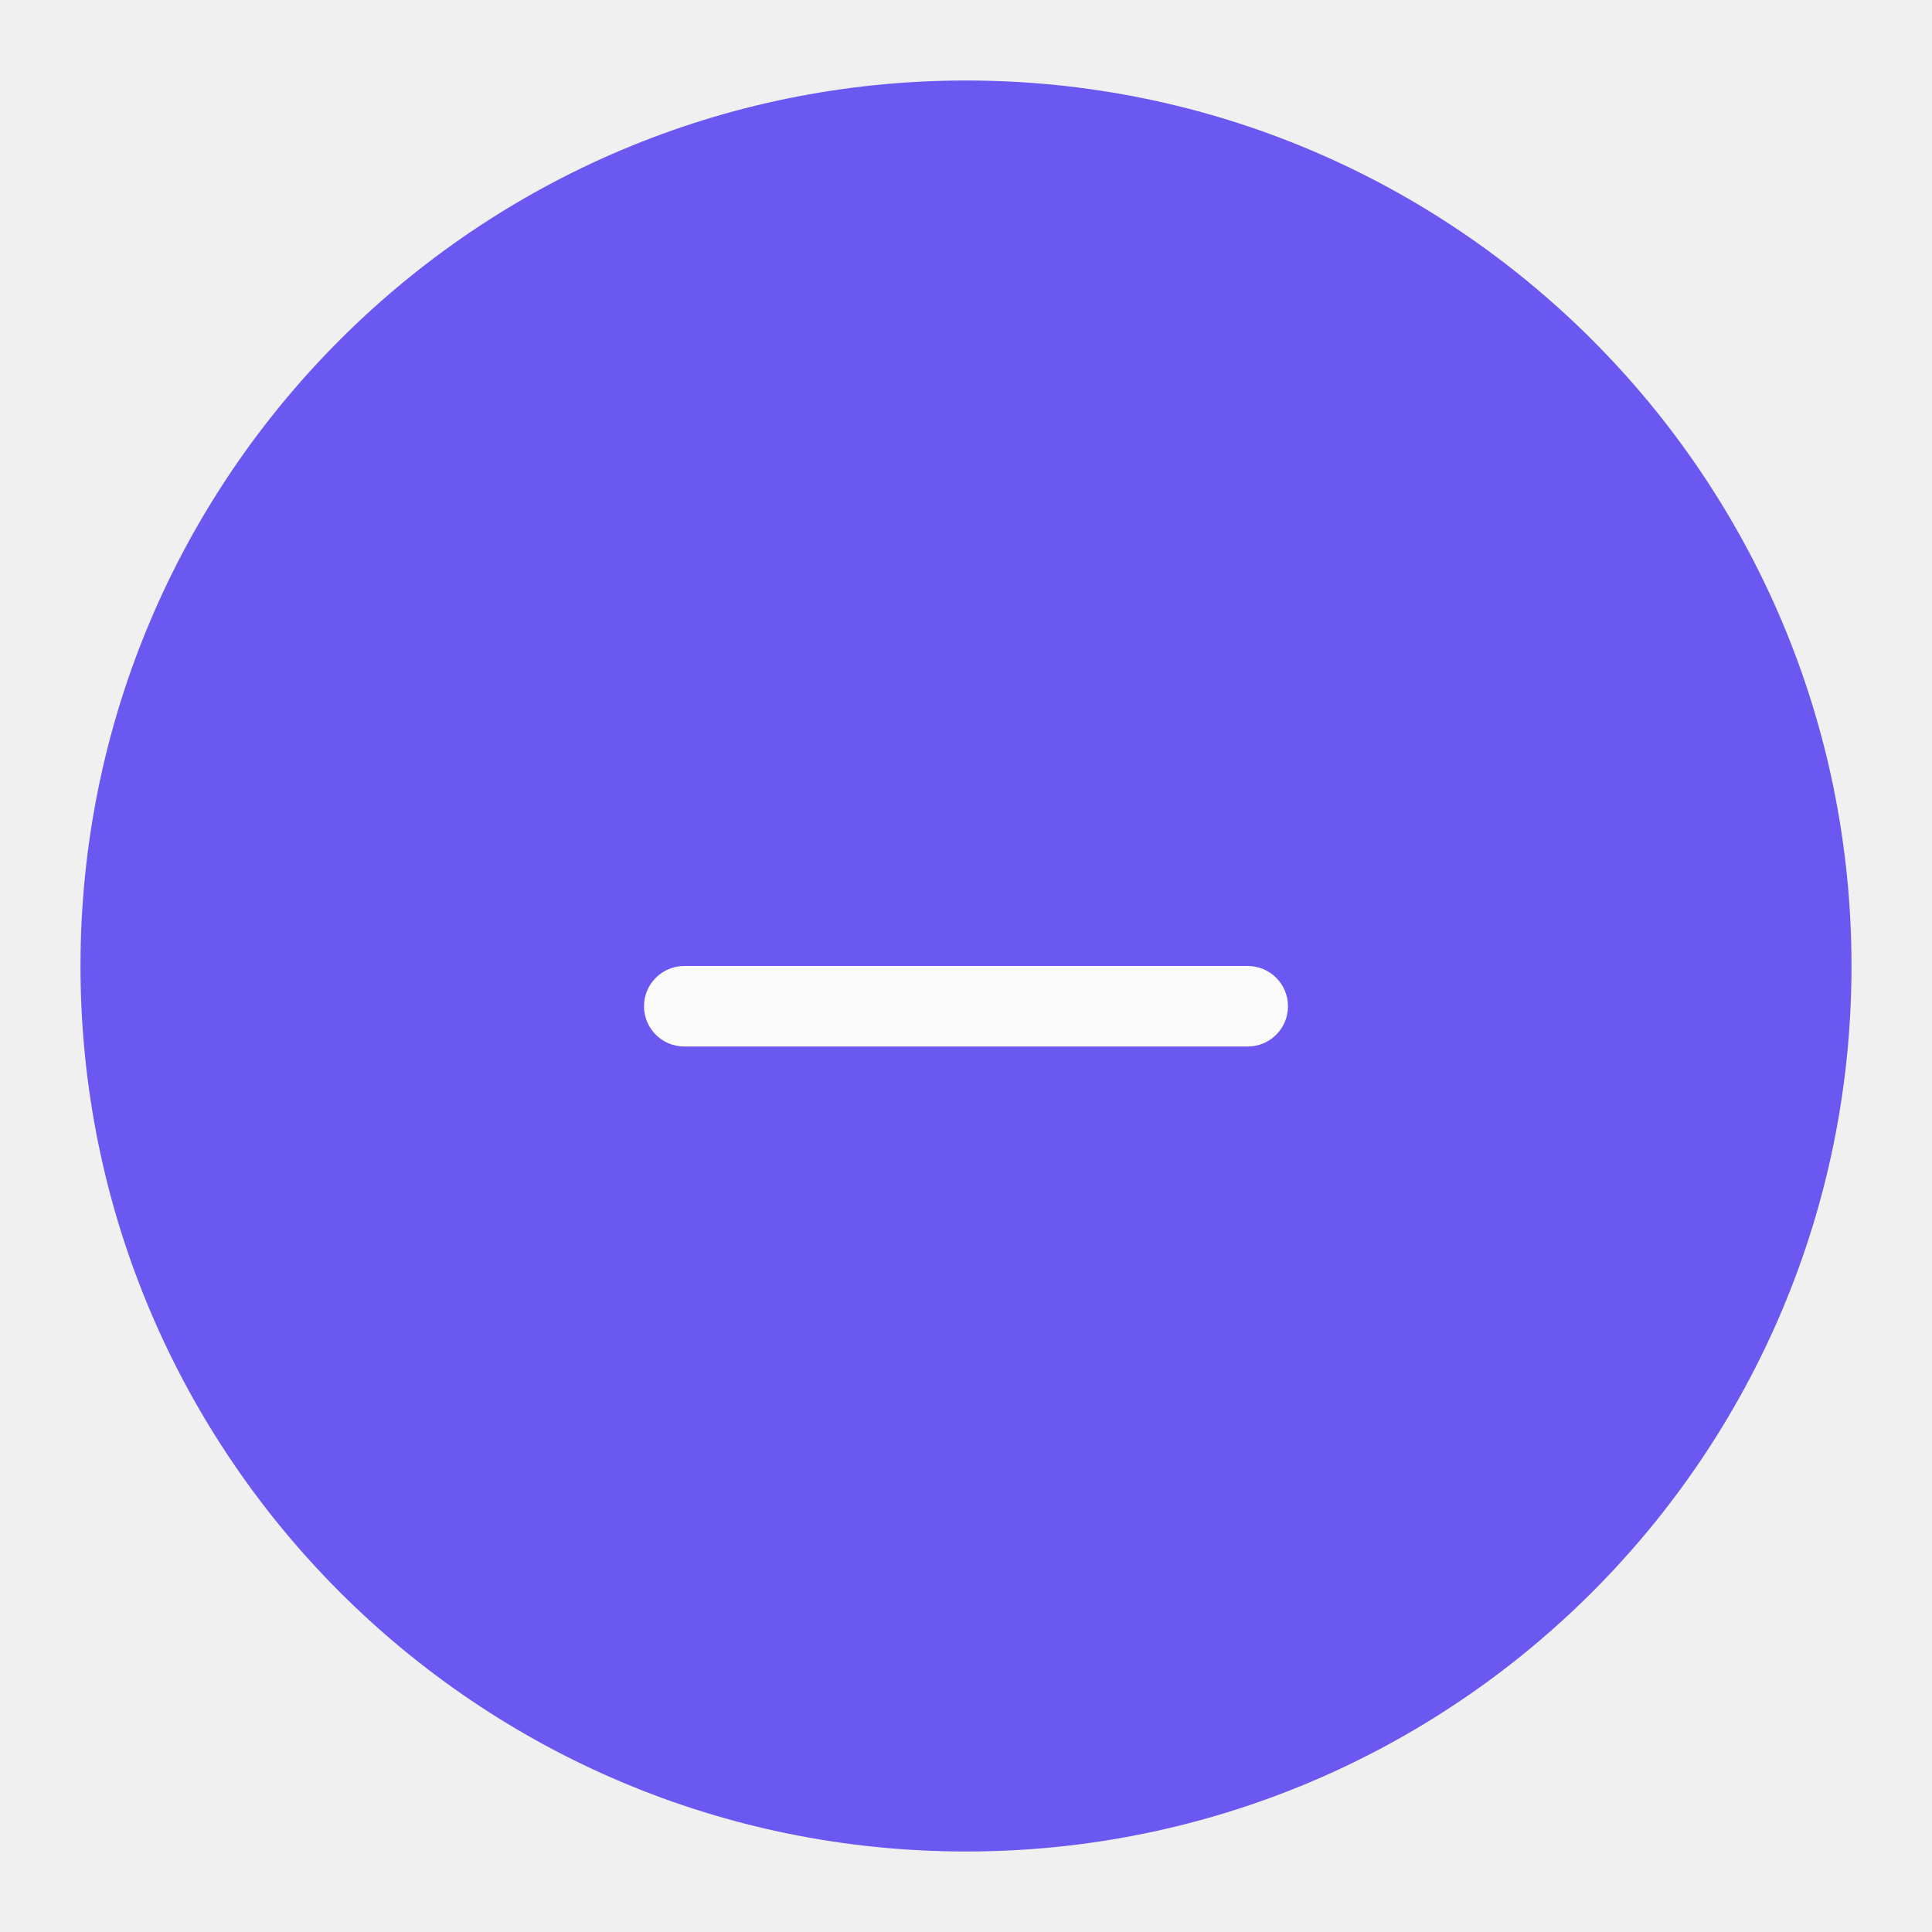
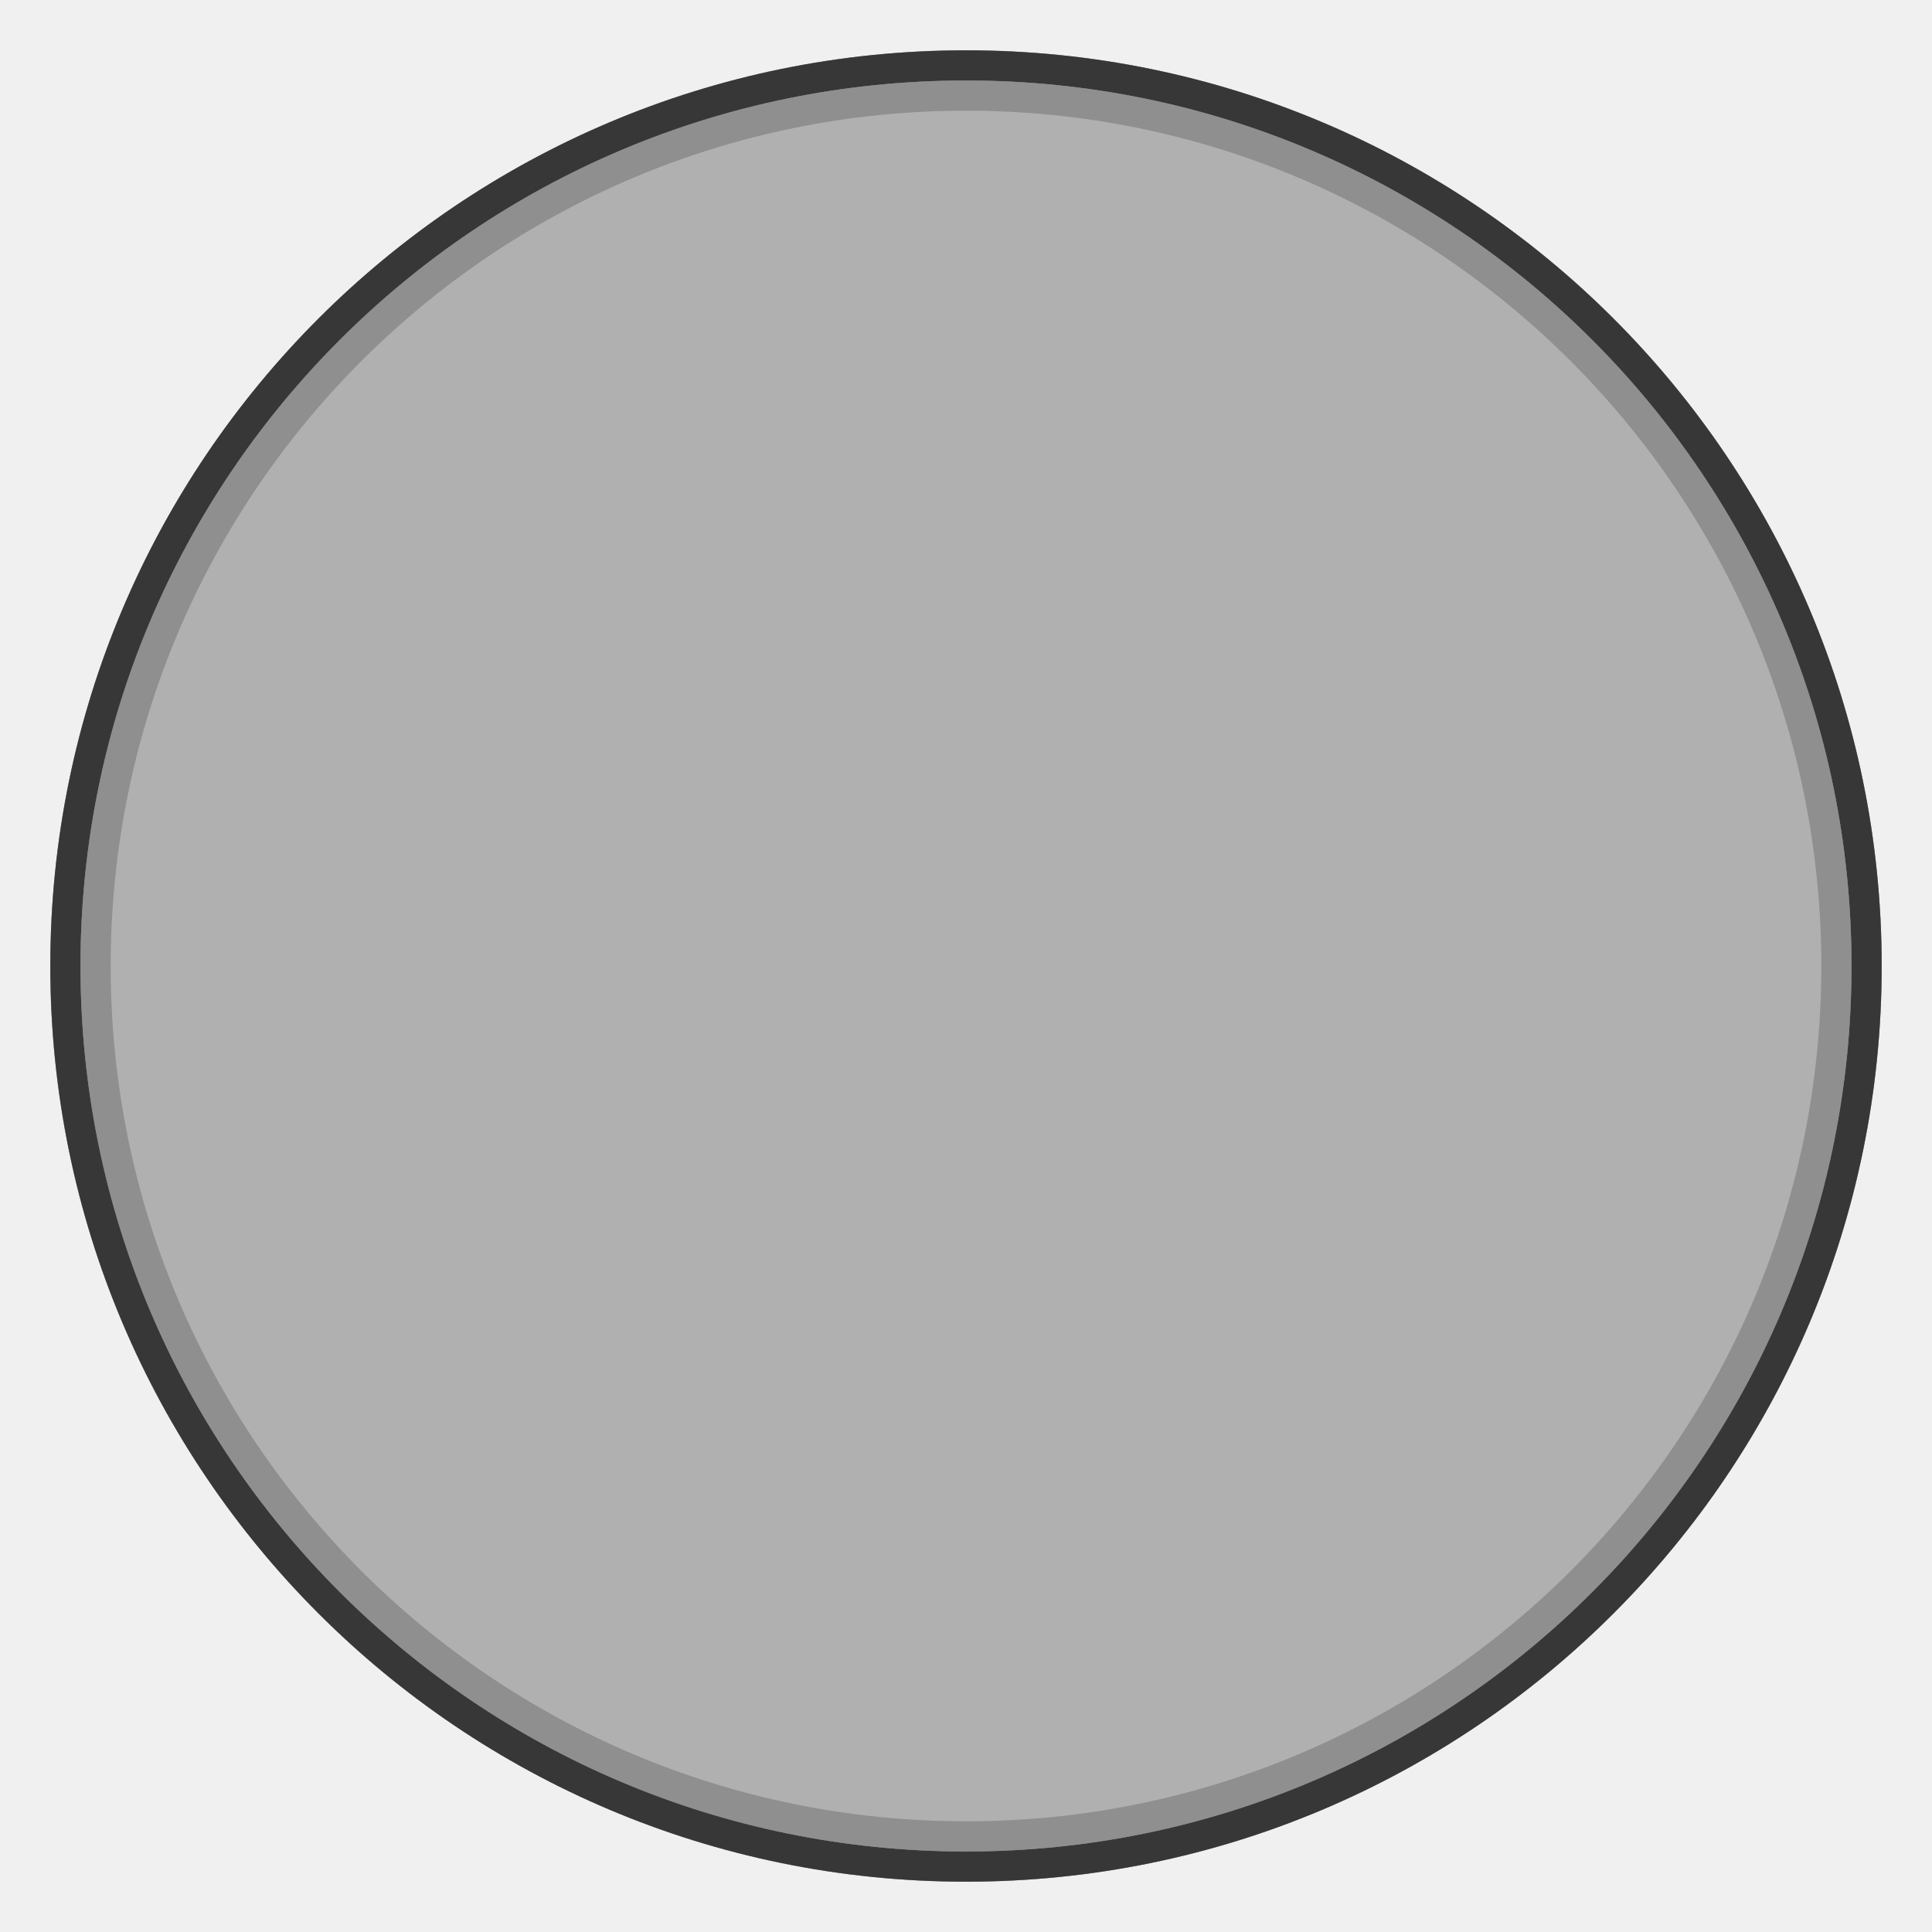
- <svg xmlns="http://www.w3.org/2000/svg" xmlns:xlink="http://www.w3.org/1999/xlink" width="24" height="24" id="svg4428" version="1.1">
-   <defs id="defs4430" />
-   <defs id="defs3">
-     <style id="current-color-scheme" type="text/css">.ColorScheme-Text {
-         color:#e0e0e0;
-         stop-color:#e0e0e0;
-       }
-       .ColorScheme-Background {
-         color:#2c2c2c;
-         stop-color:#2c2c2c;
-       }
-       .ColorScheme-HeaderBackground {
-         color:#242424;
-         stop-color:#242424;
-       }
-       .ColorScheme-Highlight {
-         color:#e0e0e0;
-         stop-color:#e0e0e0;
-       }</style>
-   </defs>
-   <g id="layer1" transform="translate(0,-1098.52)">
-     <use x="0" y="0" xlink:href="#inactive-center" id="deactivated-center" transform="translate(35,4.6679688e-5)" width="100%" height="100%" />
-     <use height="100%" width="100%" transform="translate(63.92312,4.6679688e-5)" id="deactivated-inactive-center" xlink:href="#inactive-center" y="0" x="0" />
-     <g id="active-center">
-       <circle style="opacity:1;fill:#ffffff;fill-opacity:1;stroke-width:11;stroke-linecap:round;stroke-linejoin:round;paint-order:stroke fill markers" id="circle1182" cx="-19" cy="1110.52" r="11" />
-       <rect x="-23" y="1110.52" width="8" height="1" rx="0.5" ry="0.5" style="opacity:0.65;fill:#000000;paint-order:stroke fill markers" id="rect1598" />
-     </g>
-     <g id="hover-center">
-       <circle style="fill:#6a58f0;fill-opacity:1;stroke-width:11;stroke-linecap:round;stroke-linejoin:round;paint-order:stroke fill markers" id="circle1186" cx="12" cy="1110.52" r="11" />
-       <rect x="8" y="1110.52" width="8" height="1" rx="0.5" ry="0.5" style="fill:#fafafa;paint-order:stroke fill markers" id="rect2887-3" />
-     </g>
-     <g id="use1861-5" transform="translate(15,506.1576)" />
-     <g id="pressed-center">
-       <circle style="fill:#6a58f0;fill-opacity:1;stroke-width:11;stroke-linecap:round;stroke-linejoin:round;paint-order:stroke fill markers" id="circle1190" cx="52" cy="1110.52" r="11" />
-       <circle style="opacity:0.15;fill:#000000;fill-opacity:1;stroke-width:11;stroke-linecap:round;stroke-linejoin:round;paint-order:stroke fill markers" id="circle1192" cx="52" cy="1110.52" r="11" />
-       <rect x="48" y="1110.52" width="8" height="1" rx="0.5" ry="0.5" style="fill:#fafafa;paint-order:stroke fill markers" id="rect2932-6" />
-     </g>
-     <g id="hover-inactive-center" transform="translate(0,31.00005)">
-       <circle style="opacity:1;fill:#ffffff;fill-opacity:1;stroke-width:11;stroke-linecap:round;stroke-linejoin:round;paint-order:stroke fill markers" id="circle8597" cx="-19" cy="1110.52" r="11" />
-       <rect x="-23" y="1110.52" width="8" height="1" rx="0.5" ry="0.5" style="opacity:1;fill:#000000;paint-order:stroke fill markers" id="rect8599" />
-     </g>
-     <g id="inactive-center" style="opacity:0.5">
-       <circle style="opacity:1;fill:#ffffff;fill-opacity:1;stroke-width:11;stroke-linecap:round;stroke-linejoin:round;paint-order:stroke fill markers" id="circle8605" cx="86" cy="1110.52" r="11" />
-       <rect x="82" y="1110.52" width="8" height="1" rx="0.5" ry="0.5" style="opacity:0.65;fill:#000000;paint-order:stroke fill markers" id="rect8607" />
-     </g>
+ <svg xmlns="http://www.w3.org/2000/svg" width="24" height="24" version="1.1">
+   <g id="active-center">
+     <circle cx="12" cy="12" r="11" fill="#FEBC2E" stroke="#00000030" stroke-width="0.75" />
+   </g>
+   <g id="hover-center">
+     <circle cx="12" cy="12" r="11" fill="#FEBC2E" stroke="#00000030" stroke-width="0.75" />
+     <path d="M 8.7,12 H 15.3" fill="none" stroke="#FFFFFF" stroke-width="1.8" stroke-linecap="round" />
+   </g>
+   <g id="pressed-center">
+     <circle cx="12" cy="12" r="11" fill="#D89E24" stroke="#00000030" stroke-width="0.75" />
+     <path d="M 8.7,12 H 15.3" fill="none" stroke="#FFFFFF" stroke-width="1.8" stroke-linecap="round" />
+   </g>
+   <g id="inactive-center">
+     <circle cx="12" cy="12" r="11" fill="#B0B0B0" stroke="#00000030" stroke-width="0.75" />
+   </g>
+   <g id="hover-inactive-center">
+     <circle cx="12" cy="12" r="11" fill="#B0B0B0" stroke="#00000030" stroke-width="0.75" />
+     <path d="M 8.7,12 H 15.3" fill="none" stroke="#555555" stroke-width="1.8" stroke-linecap="round" />
+   </g>
+   <g id="deactivated-center">
+     <circle cx="12" cy="12" r="11" fill="#B0B0B0" stroke="#00000030" stroke-width="0.75" />
+   </g>
+   <g id="deactivated-inactive-center">
+     <circle cx="12" cy="12" r="11" fill="#B0B0B0" stroke="#00000030" stroke-width="0.75" />
  </g>
</svg>
